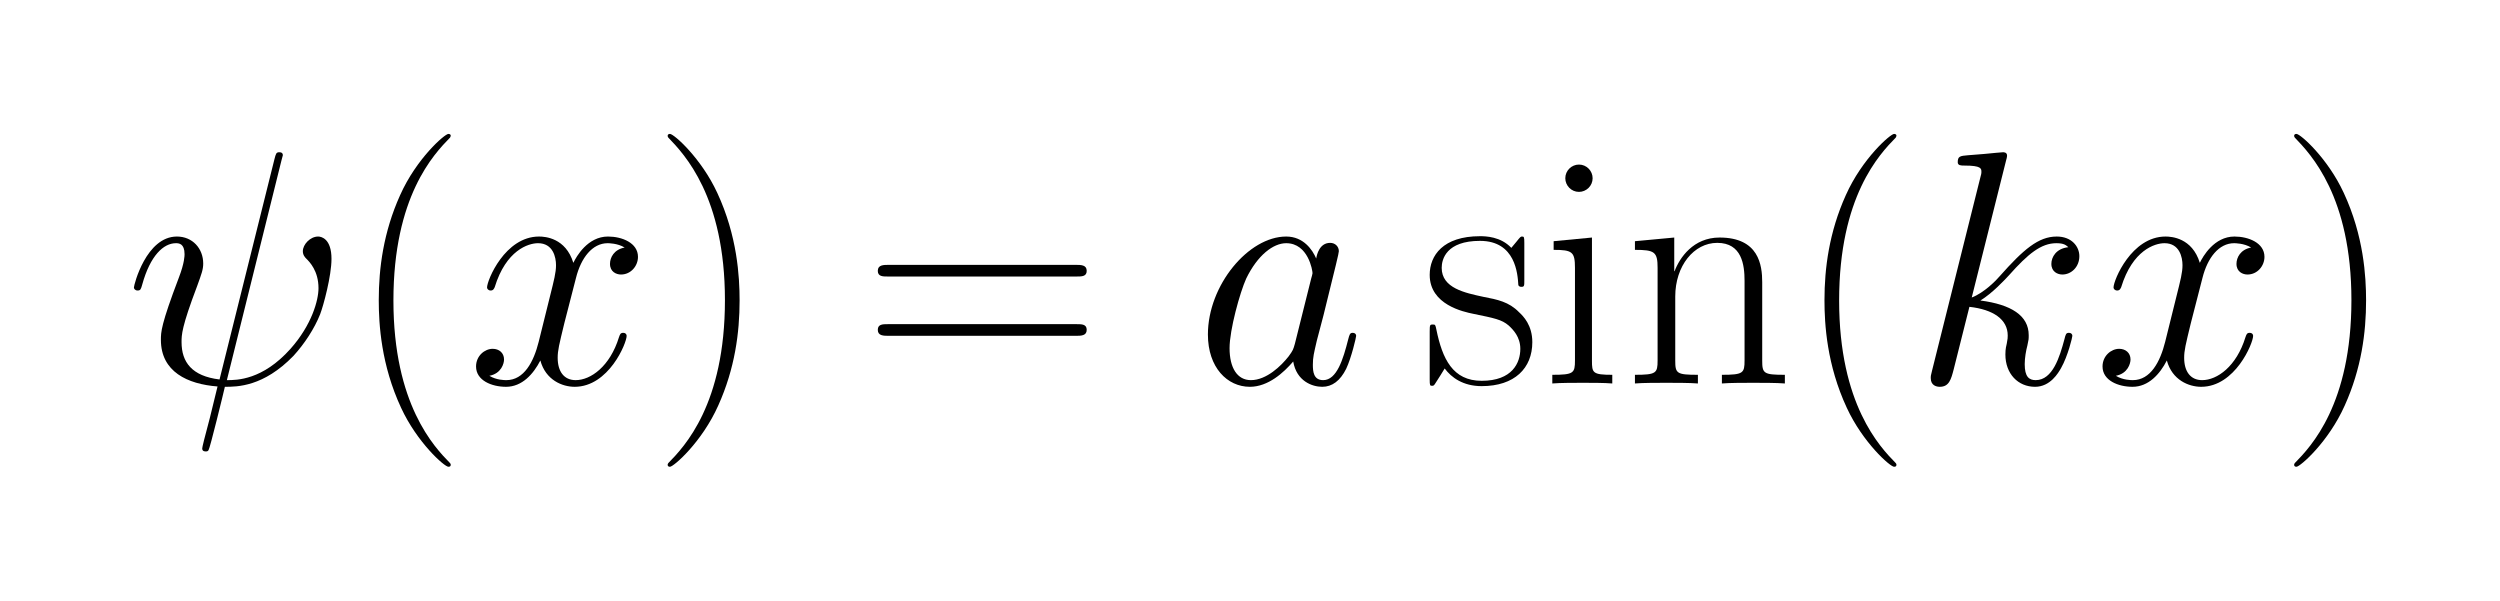
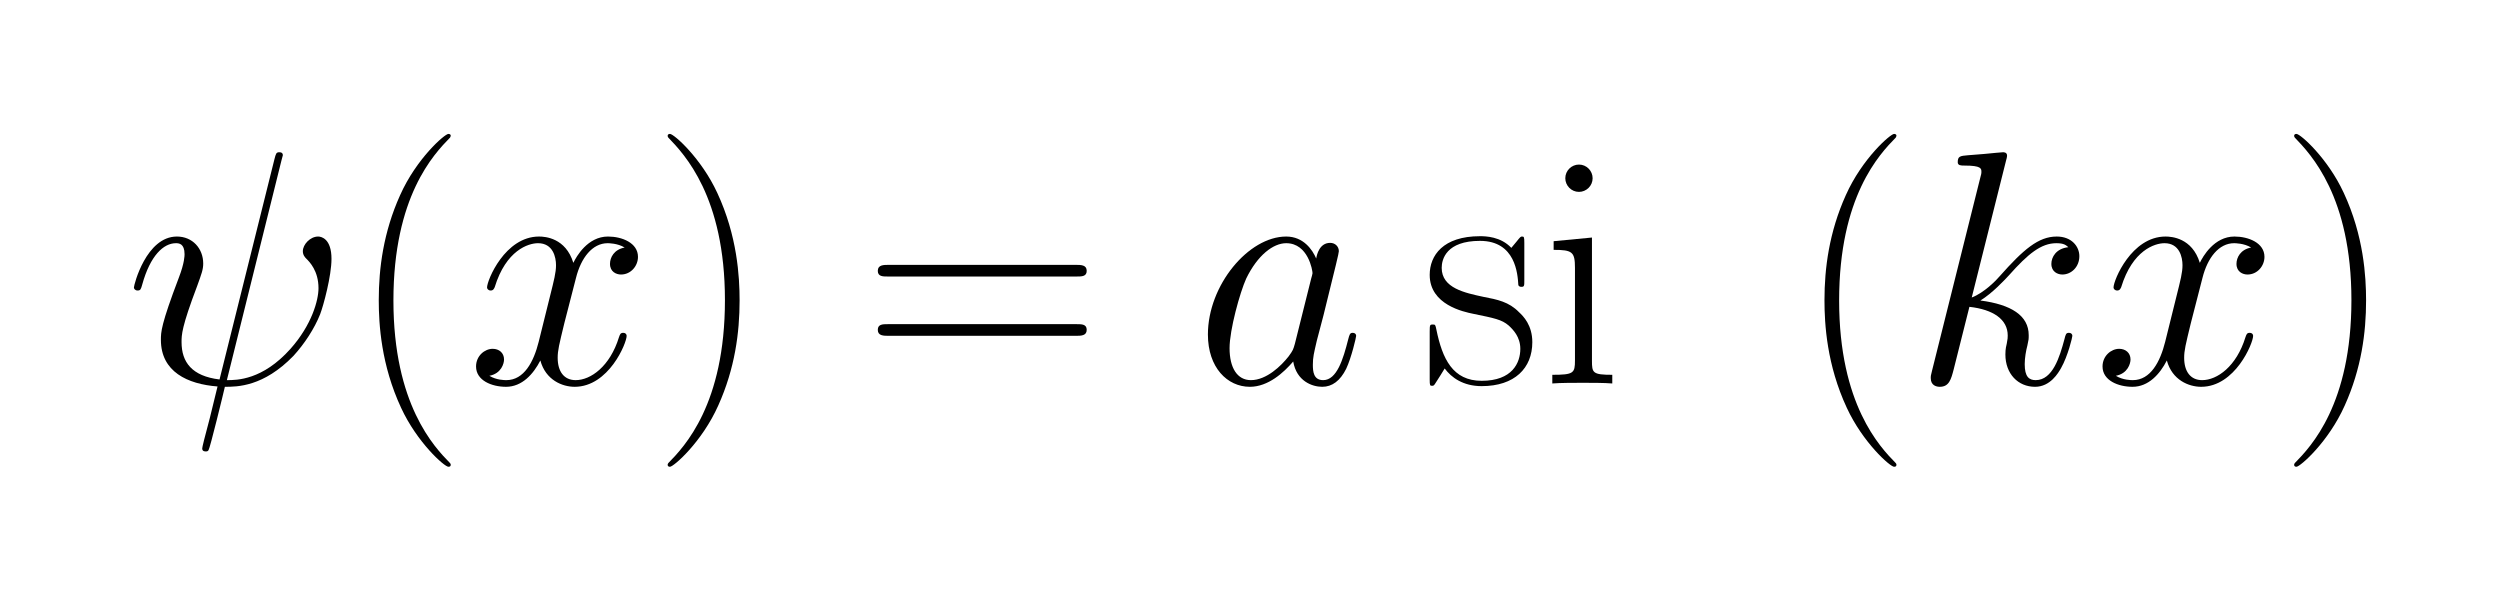
- <svg xmlns="http://www.w3.org/2000/svg" xmlns:xlink="http://www.w3.org/1999/xlink" height="56.069" viewBox="266.215 108.125 233.355 56.069" width="233.355">
+ <svg xmlns="http://www.w3.org/2000/svg" xmlns:xlink="http://www.w3.org/1999/xlink" width="233.355" height="56.069" viewBox="266.215 108.125 233.355 56.069">
  <defs>
-     <path d="M470 670l-164 -660c30 0 107 0 191 94c64 72 84 146 84 182c0 52 -27 79 -36 88c-4 4 -11 11 -11 23c0 20 22 44 46 44c10 0 40 -7 40 -67c0 -51 -24 -140 -34 -166c-17 -43 -47 -89 -80 -125c-90 -93 -169 -93 -206 -93c-4 -18 -45 -186 -49 -190c-2 -4 -6 -4 -8 -4 c-3 0 -11 0 -11 9c0 4 7 32 23 92c8 31 15 63 23 94c-90 7 -170 44 -170 140c0 23 0 45 54 187c17 44 17 66 17 70c0 32 -17 33 -26 33c-37 0 -77 -37 -101 -124c-4 -14 -5 -18 -14 -18c-7 0 -11 5 -11 9c0 8 37 153 129 153c47 0 79 -36 79 -81c0 -18 -5 -31 -18 -67 c-47 -124 -47 -147 -47 -169c0 -60 31 -102 114 -112l165 662c4 15 5 20 14 20c3 0 11 0 11 -9c0 -1 -4 -14 -4 -15z" id="2018" />
-     <path d="M474 408c-21 13 -49 13 -51 13c-46 0 -80 -44 -95 -104l-35 -136c-16 -66 -20 -82 -20 -104c0 -41 19 -67 54 -67c45 0 103 41 130 129c3 8 4 13 13 13c6 0 10 -4 10 -9c0 -22 -54 -153 -156 -153c-37 0 -87 20 -103 79c-21 -41 -55 -79 -103 -79c-43 0 -90 19 -90 61 c0 32 26 53 50 53c19 0 34 -12 34 -32c0 -12 -8 -42 -44 -49c21 -13 46 -13 51 -13c53 0 82 55 97 115l34 137c12 48 18 71 18 93c0 24 -9 66 -54 66c-29 0 -96 -21 -130 -132c-2 -4 -4 -10 -12 -10c-7 0 -11 5 -11 9c0 22 54 153 156 153c18 0 80 -4 103 -79 c9 19 43 79 104 79c42 0 90 -19 90 -61c0 -27 -21 -53 -51 -53c-14 0 -33 8 -33 32c0 19 12 43 44 49z" id="7818" />
-     <path d="M155 616c0 -23 -19 -41 -41 -41c-23 0 -41 19 -41 41c0 23 19 41 41 41c23 0 41 -19 41 -41zM38 427l115 11v-370c0 -36 2 -42 61 -42v-26c-23 2 -64 2 -88 2c-25 0 -68 0 -92 -2v26c64 0 68 5 68 43v278c0 48 -8 54 -64 54v26z" id="6915" />
-     <path d="M643 321h-567c-15 0 -30 0 -30 17c0 18 17 18 34 18h559c17 0 34 0 34 -18c0 -17 -15 -17 -30 -17zM639 143h-559c-17 0 -34 0 -34 18c0 17 15 17 30 17h567c15 0 30 0 30 -17c0 -18 -17 -18 -34 -18z" id="3d15" />
-     <path d="M306 -244c0 -4 -2 -6 -7 -6c-12 0 -94 73 -142 177c-60 129 -67 251 -67 323c0 96 14 204 64 315c49 110 134 184 145 184c4 0 7 -2 7 -5s-2 -5 -2 -6c-49 -50 -170 -177 -170 -489s123 -440 169 -487c3 -3 3 -5 3 -6z" id="2815" />
-     <path d="M263 249c0 -96 -14 -204 -64 -315c-49 -110 -134 -184 -145 -184c-3 0 -7 1 -7 6c0 2 1 3 2 5c49 50 170 177 170 489c0 311 -122 438 -170 488c-1 2 -2 3 -2 5c0 5 4 6 7 6c12 0 94 -73 142 -177c60 -129 67 -251 67 -323z" id="2915" />
-     <path d="M309 422v-112c0 -17 0 -20 -9 -20c-3 0 -8 1 -9 6c-2 32 -8 132 -115 132c-101 0 -115 -55 -115 -81c0 -61 70 -75 125 -87c42 -8 77 -15 107 -46c13 -12 40 -39 40 -90c0 -78 -53 -132 -152 -132c-56 0 -91 26 -111 53c-6 -10 -21 -34 -27 -43c-5 -8 -6 -9 -11 -9 c-6 0 -7 1 -7 19v144c0 20 1 21 9 21s8 -1 11 -15c18 -88 49 -154 136 -154c92 0 116 54 116 96c0 36 -22 58 -35 70c-21 18 -43 22 -106 35c-29 6 -131 27 -131 117c0 58 40 116 151 116c17 0 62 -1 94 -35c3 4 12 14 15 18c12 15 13 16 17 16c6 0 7 -1 7 -19z" id="7315" />
-     <path d="M415 304v-235c0 -39 4 -43 68 -43v-26c-24 2 -69 2 -95 2s-70 0 -94 -2v26c64 0 68 5 68 43v239c0 48 -8 114 -82 114c-70 0 -126 -69 -126 -161v-192c0 -39 4 -43 68 -43v-26c-24 2 -69 2 -95 2s-70 0 -94 -2v26c64 0 68 5 68 43v278c0 48 -9 54 -68 54v26l118 11v-101 h1c15 40 56 101 135 101c118 0 128 -83 128 -134z" id="6e15" />
-     <path d="M281 669l-103 -411c37 14 74 52 84 64c71 80 116 119 171 119c45 0 68 -30 68 -59c0 -32 -24 -55 -51 -55c-14 0 -33 8 -33 32c0 20 14 46 51 50c-7 6 -13 12 -36 12c-46 0 -85 -32 -142 -96c-14 -15 -50 -54 -86 -76c92 -12 145 -45 145 -104c0 -12 0 -13 -4 -31 c-4 -15 -8 -37 -8 -56c0 -38 13 -48 33 -48c51 0 72 70 86 122c4 16 5 20 14 20c6 0 10 -4 10 -9c0 -4 -13 -60 -34 -97c-8 -14 -32 -56 -78 -56c-51 0 -89 39 -89 97c0 5 0 17 4 32c3 15 3 19 3 25c0 48 -43 78 -115 86l-47 -187c-8 -31 -14 -53 -42 -53 c-10 0 -27 4 -27 26c0 6 0 8 4 23l143 572c5 18 5 20 5 24c0 10 0 19 -51 19c-10 0 -20 0 -20 10c0 18 7 19 31 21c18 1 33 3 50 4c18 2 54 5 55 5c2 0 12 0 12 -10c0 -5 -2 -11 -3 -15z" id="6b18" />
-     <path d="M301 119l49 196c1 2 4 15 4 16c0 8 -13 90 -79 90c-39 0 -86 -36 -120 -106c-19 -42 -50 -154 -50 -209c0 -59 23 -96 64 -96c47 0 91 43 113 71c14 19 14 21 19 38zM365 375c2 12 10 47 42 47c15 0 26 -11 26 -25c0 -6 -9 -42 -46 -192c-8 -29 -13 -51 -20 -76 c-9 -39 -12 -50 -12 -73c0 -20 2 -46 31 -46c41 0 60 63 75 122c4 15 5 20 14 20c6 0 10 -4 10 -9c0 -4 -14 -65 -30 -99c-18 -36 -42 -54 -72 -54s-77 17 -87 76c-28 -33 -75 -76 -130 -76c-68 0 -126 58 -126 157c0 148 122 294 235 294c52 0 79 -40 90 -66z" id="6118" />
+     <path id="2018" d="M470 670l-164 -660c30 0 107 0 191 94c64 72 84 146 84 182c0 52 -27 79 -36 88c-4 4 -11 11 -11 23c0 20 22 44 46 44c10 0 40 -7 40 -67c0 -51 -24 -140 -34 -166c-17 -43 -47 -89 -80 -125c-90 -93 -169 -93 -206 -93c-4 -18 -45 -186 -49 -190c-2 -4 -6 -4 -8 -4 c-3 0 -11 0 -11 9c0 4 7 32 23 92c8 31 15 63 23 94c-90 7 -170 44 -170 140c0 23 0 45 54 187c17 44 17 66 17 70c0 32 -17 33 -26 33c-37 0 -77 -37 -101 -124c-4 -14 -5 -18 -14 -18c-7 0 -11 5 -11 9c0 8 37 153 129 153c47 0 79 -36 79 -81c0 -18 -5 -31 -18 -67 c-47 -124 -47 -147 -47 -169c0 -60 31 -102 114 -112l165 662c4 15 5 20 14 20c3 0 11 0 11 -9c0 -1 -4 -14 -4 -15z" />
+     <path id="7818" d="M474 408c-21 13 -49 13 -51 13c-46 0 -80 -44 -95 -104l-35 -136c-16 -66 -20 -82 -20 -104c0 -41 19 -67 54 -67c45 0 103 41 130 129c3 8 4 13 13 13c6 0 10 -4 10 -9c0 -22 -54 -153 -156 -153c-37 0 -87 20 -103 79c-21 -41 -55 -79 -103 -79c-43 0 -90 19 -90 61 c0 32 26 53 50 53c19 0 34 -12 34 -32c0 -12 -8 -42 -44 -49c21 -13 46 -13 51 -13c53 0 82 55 97 115l34 137c12 48 18 71 18 93c0 24 -9 66 -54 66c-29 0 -96 -21 -130 -132c-2 -4 -4 -10 -12 -10c-7 0 -11 5 -11 9c0 22 54 153 156 153c18 0 80 -4 103 -79 c9 19 43 79 104 79c42 0 90 -19 90 -61c0 -27 -21 -53 -51 -53c-14 0 -33 8 -33 32c0 19 12 43 44 49z" />
+     <path id="6915" d="M155 616c0 -23 -19 -41 -41 -41c-23 0 -41 19 -41 41c0 23 19 41 41 41c23 0 41 -19 41 -41zM38 427l115 11v-370c0 -36 2 -42 61 -42v-26c-23 2 -64 2 -88 2c-25 0 -68 0 -92 -2v26c64 0 68 5 68 43v278c0 48 -8 54 -64 54v26z" />
+     <path id="3d15" d="M643 321h-567c-15 0 -30 0 -30 17c0 18 17 18 34 18h559c17 0 34 0 34 -18c0 -17 -15 -17 -30 -17zM639 143h-559c-17 0 -34 0 -34 18c0 17 15 17 30 17h567c15 0 30 0 30 -17c0 -18 -17 -18 -34 -18z" />
+     <path id="2815" d="M306 -244c0 -4 -2 -6 -7 -6c-12 0 -94 73 -142 177c-60 129 -67 251 -67 323c0 96 14 204 64 315c49 110 134 184 145 184c4 0 7 -2 7 -5s-2 -5 -2 -6c-49 -50 -170 -177 -170 -489s123 -440 169 -487c3 -3 3 -5 3 -6z" />
+     <path id="2915" d="M263 249c0 -96 -14 -204 -64 -315c-49 -110 -134 -184 -145 -184c-3 0 -7 1 -7 6c0 2 1 3 2 5c49 50 170 177 170 489c0 311 -122 438 -170 488c-1 2 -2 3 -2 5c0 5 4 6 7 6c12 0 94 -73 142 -177c60 -129 67 -251 67 -323z" />
+     <path id="7315" d="M309 422v-112c0 -17 0 -20 -9 -20c-3 0 -8 1 -9 6c-2 32 -8 132 -115 132c-101 0 -115 -55 -115 -81c0 -61 70 -75 125 -87c42 -8 77 -15 107 -46c13 -12 40 -39 40 -90c0 -78 -53 -132 -152 -132c-56 0 -91 26 -111 53c-6 -10 -21 -34 -27 -43c-5 -8 -6 -9 -11 -9 c-6 0 -7 1 -7 19v144c0 20 1 21 9 21s8 -1 11 -15c18 -88 49 -154 136 -154c92 0 116 54 116 96c0 36 -22 58 -35 70c-21 18 -43 22 -106 35c-29 6 -131 27 -131 117c0 58 40 116 151 116c17 0 62 -1 94 -35c3 4 12 14 15 18c12 15 13 16 17 16c6 0 7 -1 7 -19z" />
+     <path id="6000000000000000" d="M415 304v-235c0 -39 4 -43 68 -43v-26c-24 2 -69 2 -95 2s-70 0 -94 -2v26c64 0 68 5 68 43v239c0 48 -8 114 -82 114c-70 0 -126 -69 -126 -161v-192c0 -39 4 -43 68 -43v-26c-24 2 -69 2 -95 2s-70 0 -94 -2v26c64 0 68 5 68 43v278c0 48 -9 54 -68 54v26l118 11v-101 h1c15 40 56 101 135 101c118 0 128 -83 128 -134z" />
+     <path id="6b18" d="M281 669l-103 -411c37 14 74 52 84 64c71 80 116 119 171 119c45 0 68 -30 68 -59c0 -32 -24 -55 -51 -55c-14 0 -33 8 -33 32c0 20 14 46 51 50c-7 6 -13 12 -36 12c-46 0 -85 -32 -142 -96c-14 -15 -50 -54 -86 -76c92 -12 145 -45 145 -104c0 -12 0 -13 -4 -31 c-4 -15 -8 -37 -8 -56c0 -38 13 -48 33 -48c51 0 72 70 86 122c4 16 5 20 14 20c6 0 10 -4 10 -9c0 -4 -13 -60 -34 -97c-8 -14 -32 -56 -78 -56c-51 0 -89 39 -89 97c0 5 0 17 4 32c3 15 3 19 3 25c0 48 -43 78 -115 86l-47 -187c-8 -31 -14 -53 -42 -53 c-10 0 -27 4 -27 26c0 6 0 8 4 23l143 572c5 18 5 20 5 24c0 10 0 19 -51 19c-10 0 -20 0 -20 10c0 18 7 19 31 21c18 1 33 3 50 4c18 2 54 5 55 5c2 0 12 0 12 -10c0 -5 -2 -11 -3 -15z" />
+     <path id="6118" d="M301 119l49 196c1 2 4 15 4 16c0 8 -13 90 -79 90c-39 0 -86 -36 -120 -106c-19 -42 -50 -154 -50 -209c0 -59 23 -96 64 -96c47 0 91 43 113 71c14 19 14 21 19 38zM365 375c2 12 10 47 42 47c15 0 26 -11 26 -25c0 -6 -9 -42 -46 -192c-8 -29 -13 -51 -20 -76 c-9 -39 -12 -50 -12 -73c0 -20 2 -46 31 -46c41 0 60 63 75 122c4 15 5 20 14 20c6 0 10 -4 10 -9c0 -4 -14 -65 -30 -99c-18 -36 -42 -54 -72 -54s-77 17 -87 76c-28 -33 -75 -76 -130 -76c-68 0 -126 58 -126 157c0 148 122 294 235 294c52 0 79 -40 90 -66z" />
  </defs>
-   <g transform="scale(1.25)">
-     <g transform="scale(0.02488,-0.02488)">
-       <g transform="translate(8934.884,-4627.612)">
+   <g>
+     <g>
+       <g transform="scale(1.25) scale(0.02488,-0.02488) translate(8934.884,-4627.612)">
        <use xlink:href="#2018" />
      </g>
    </g>
-     <g transform="scale(0.02488,-0.02488)">
-       <g transform="translate(9606.764,-4627.612)">
+     <g>
+       <g transform="scale(1.25) scale(0.02488,-0.02488) translate(9606.764,-4627.612)">
        <use xlink:href="#2815" />
      </g>
    </g>
-     <g transform="scale(0.02488,-0.02488)">
-       <g transform="translate(9960.764,-4627.612)">
+     <g>
+       <g transform="scale(1.25) scale(0.02488,-0.02488) translate(9960.764,-4627.612)">
        <use xlink:href="#7818" />
      </g>
    </g>
-     <g transform="scale(0.02488,-0.02488)">
-       <g transform="translate(10516.764,-4627.612)">
+     <g>
+       <g transform="scale(1.25) scale(0.02488,-0.02488) translate(10516.764,-4627.612)">
        <use xlink:href="#2915" />
        <use x="631.777" xlink:href="#3d15" />
      </g>
    </g>
-     <g transform="scale(0.02488,-0.02488)">
-       <g transform="translate(12145.318,-4627.612)">
+     <g>
+       <g transform="scale(1.25) scale(0.02488,-0.02488) translate(12145.318,-4627.612)">
        <use xlink:href="#6118" />
      </g>
    </g>
-     <g transform="scale(0.02488,-0.02488)">
-       <g transform="translate(12825.984,-4627.612)">
+     <g>
+       <g transform="scale(1.25) scale(0.02488,-0.02488) translate(12825.984,-4627.612)">
        <use xlink:href="#7315" />
        <use x="359" xlink:href="#6915" />
        <use x="608" xlink:href="#6e15" />
        <use x="1119.861" xlink:href="#2815" />
      </g>
    </g>
-     <g transform="scale(0.02488,-0.02488)">
-       <g transform="translate(14299.844,-4627.612)">
+     <g>
+       <g transform="scale(1.25) scale(0.02488,-0.02488) translate(14299.844,-4627.612)">
        <use xlink:href="#6b18" />
        <use x="542.565" xlink:href="#7818" />
      </g>
    </g>
-     <g transform="scale(0.02488,-0.02488)">
-       <g transform="translate(15398.409,-4627.612)">
+     <g>
+       <g transform="scale(1.25) scale(0.02488,-0.02488) translate(15398.409,-4627.612)">
        <use xlink:href="#2915" />
      </g>
    </g>
  </g>
</svg>
